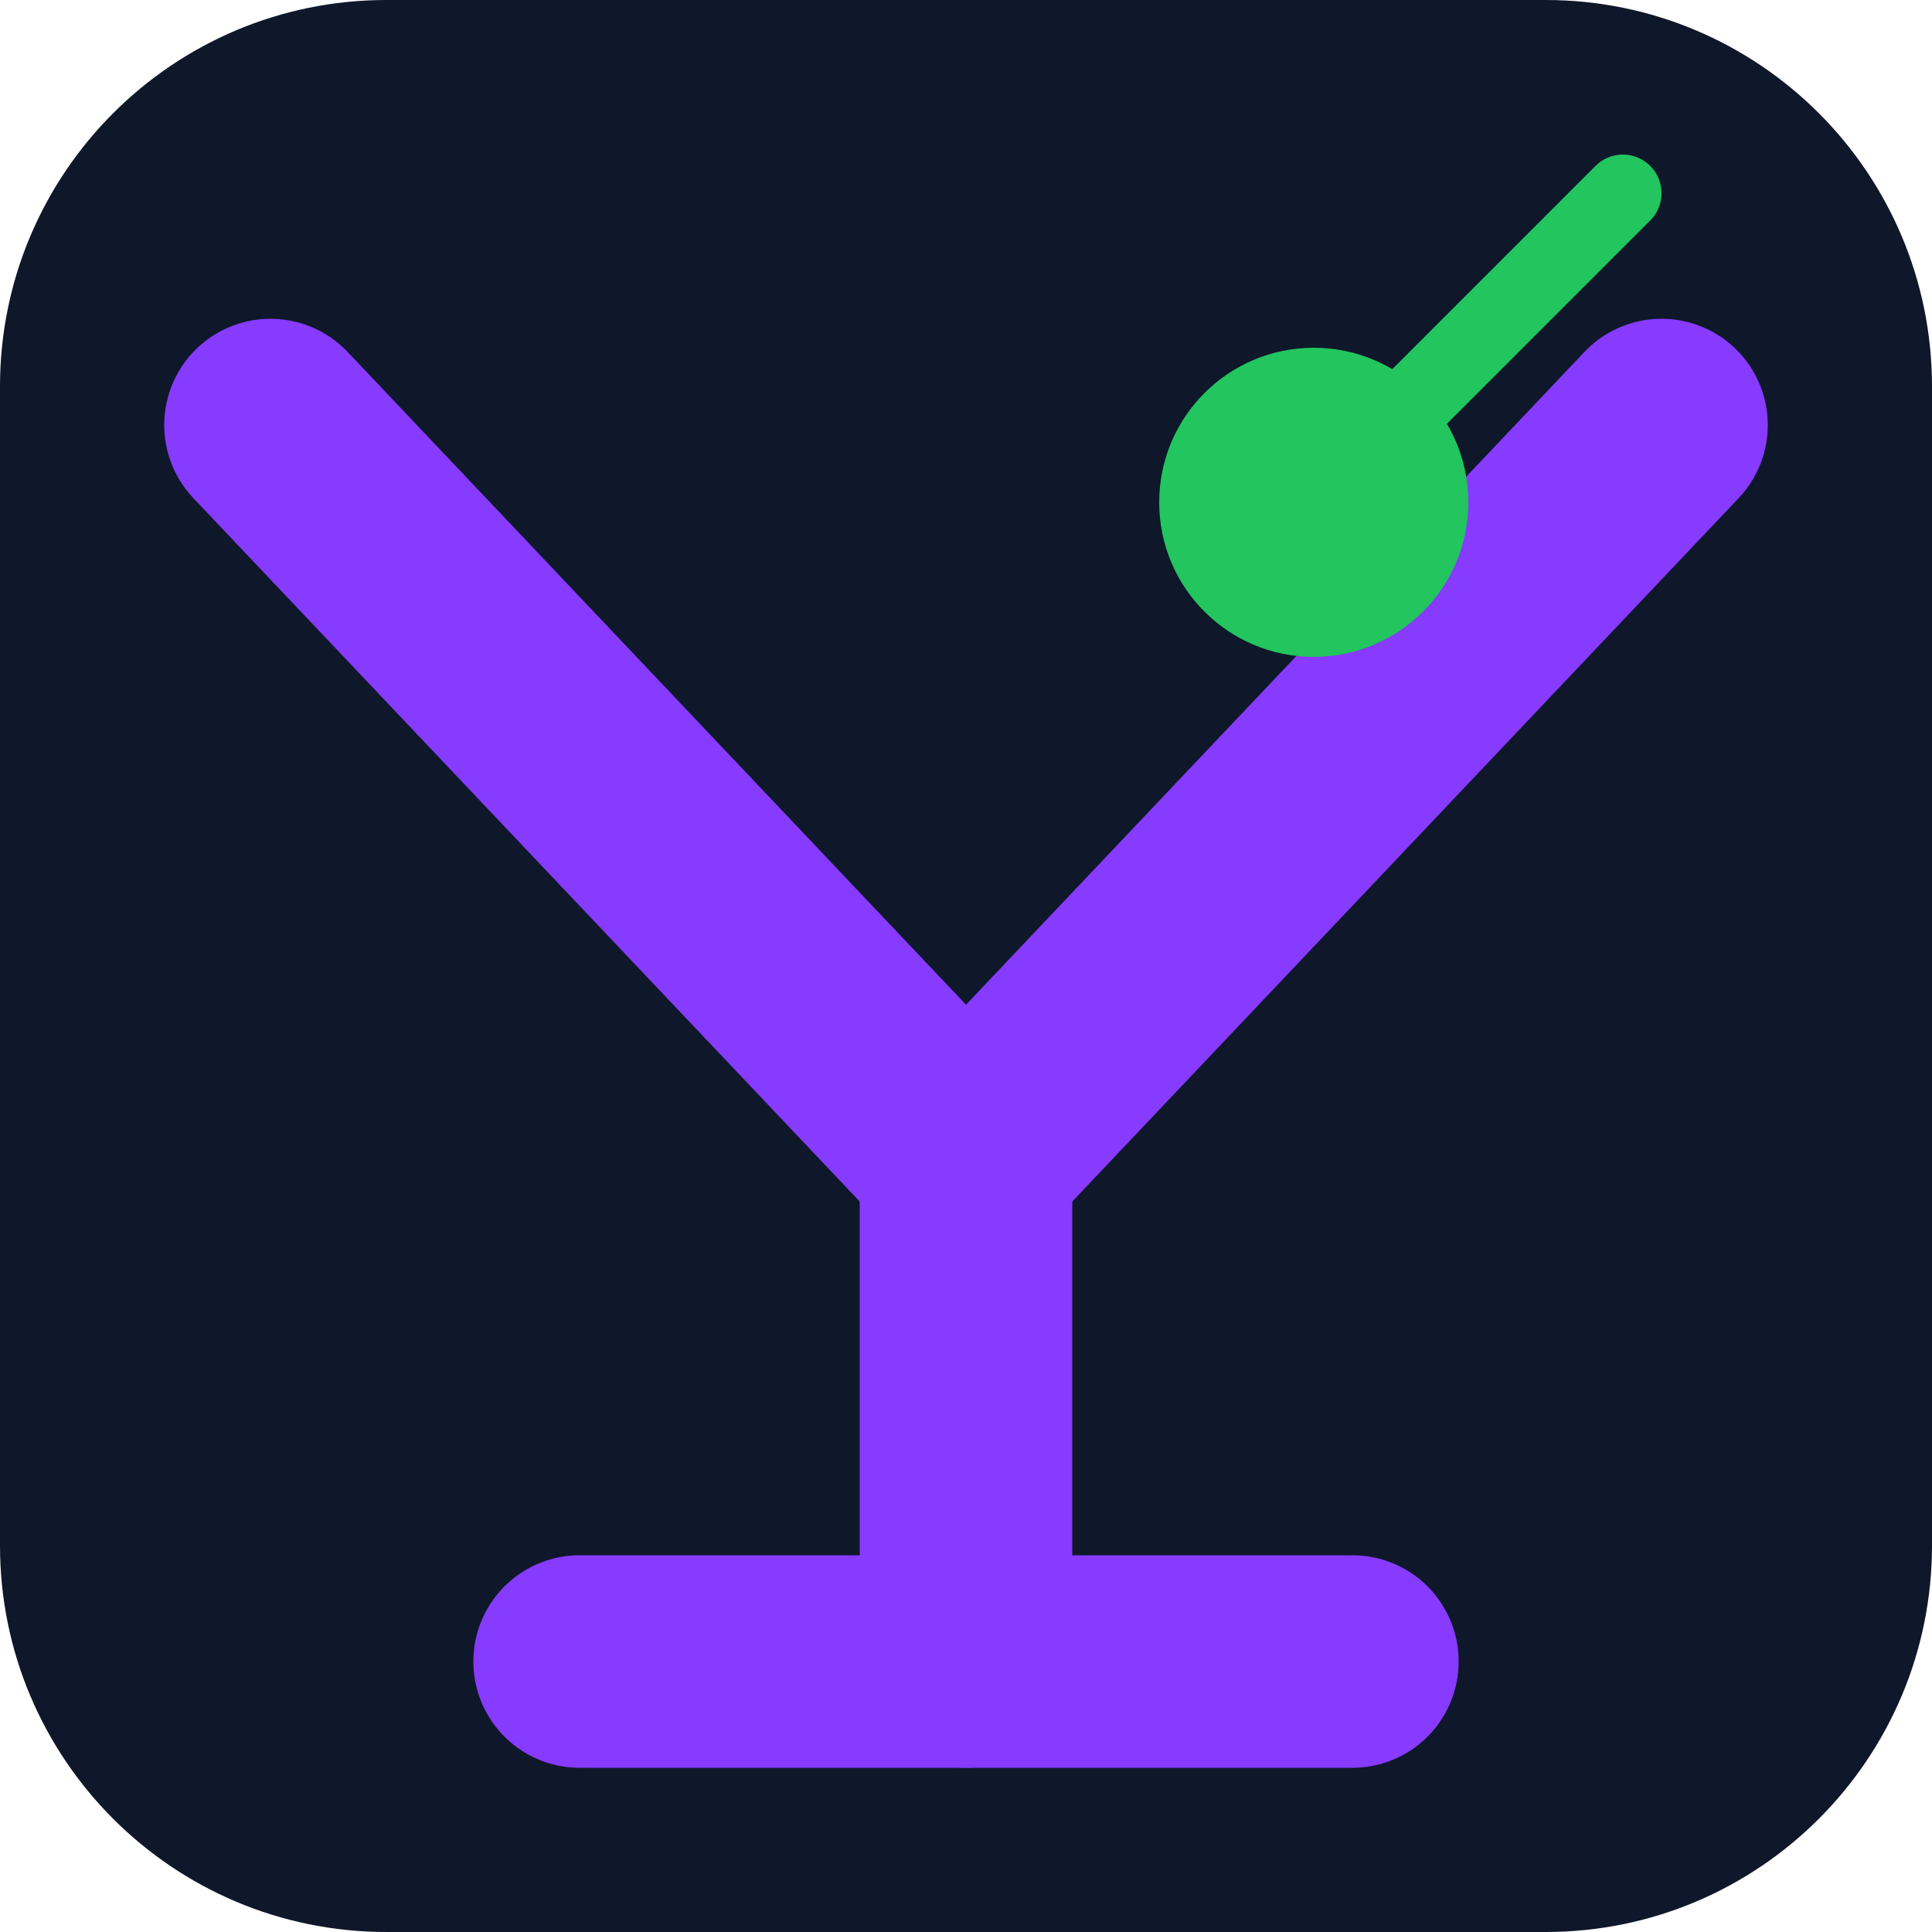
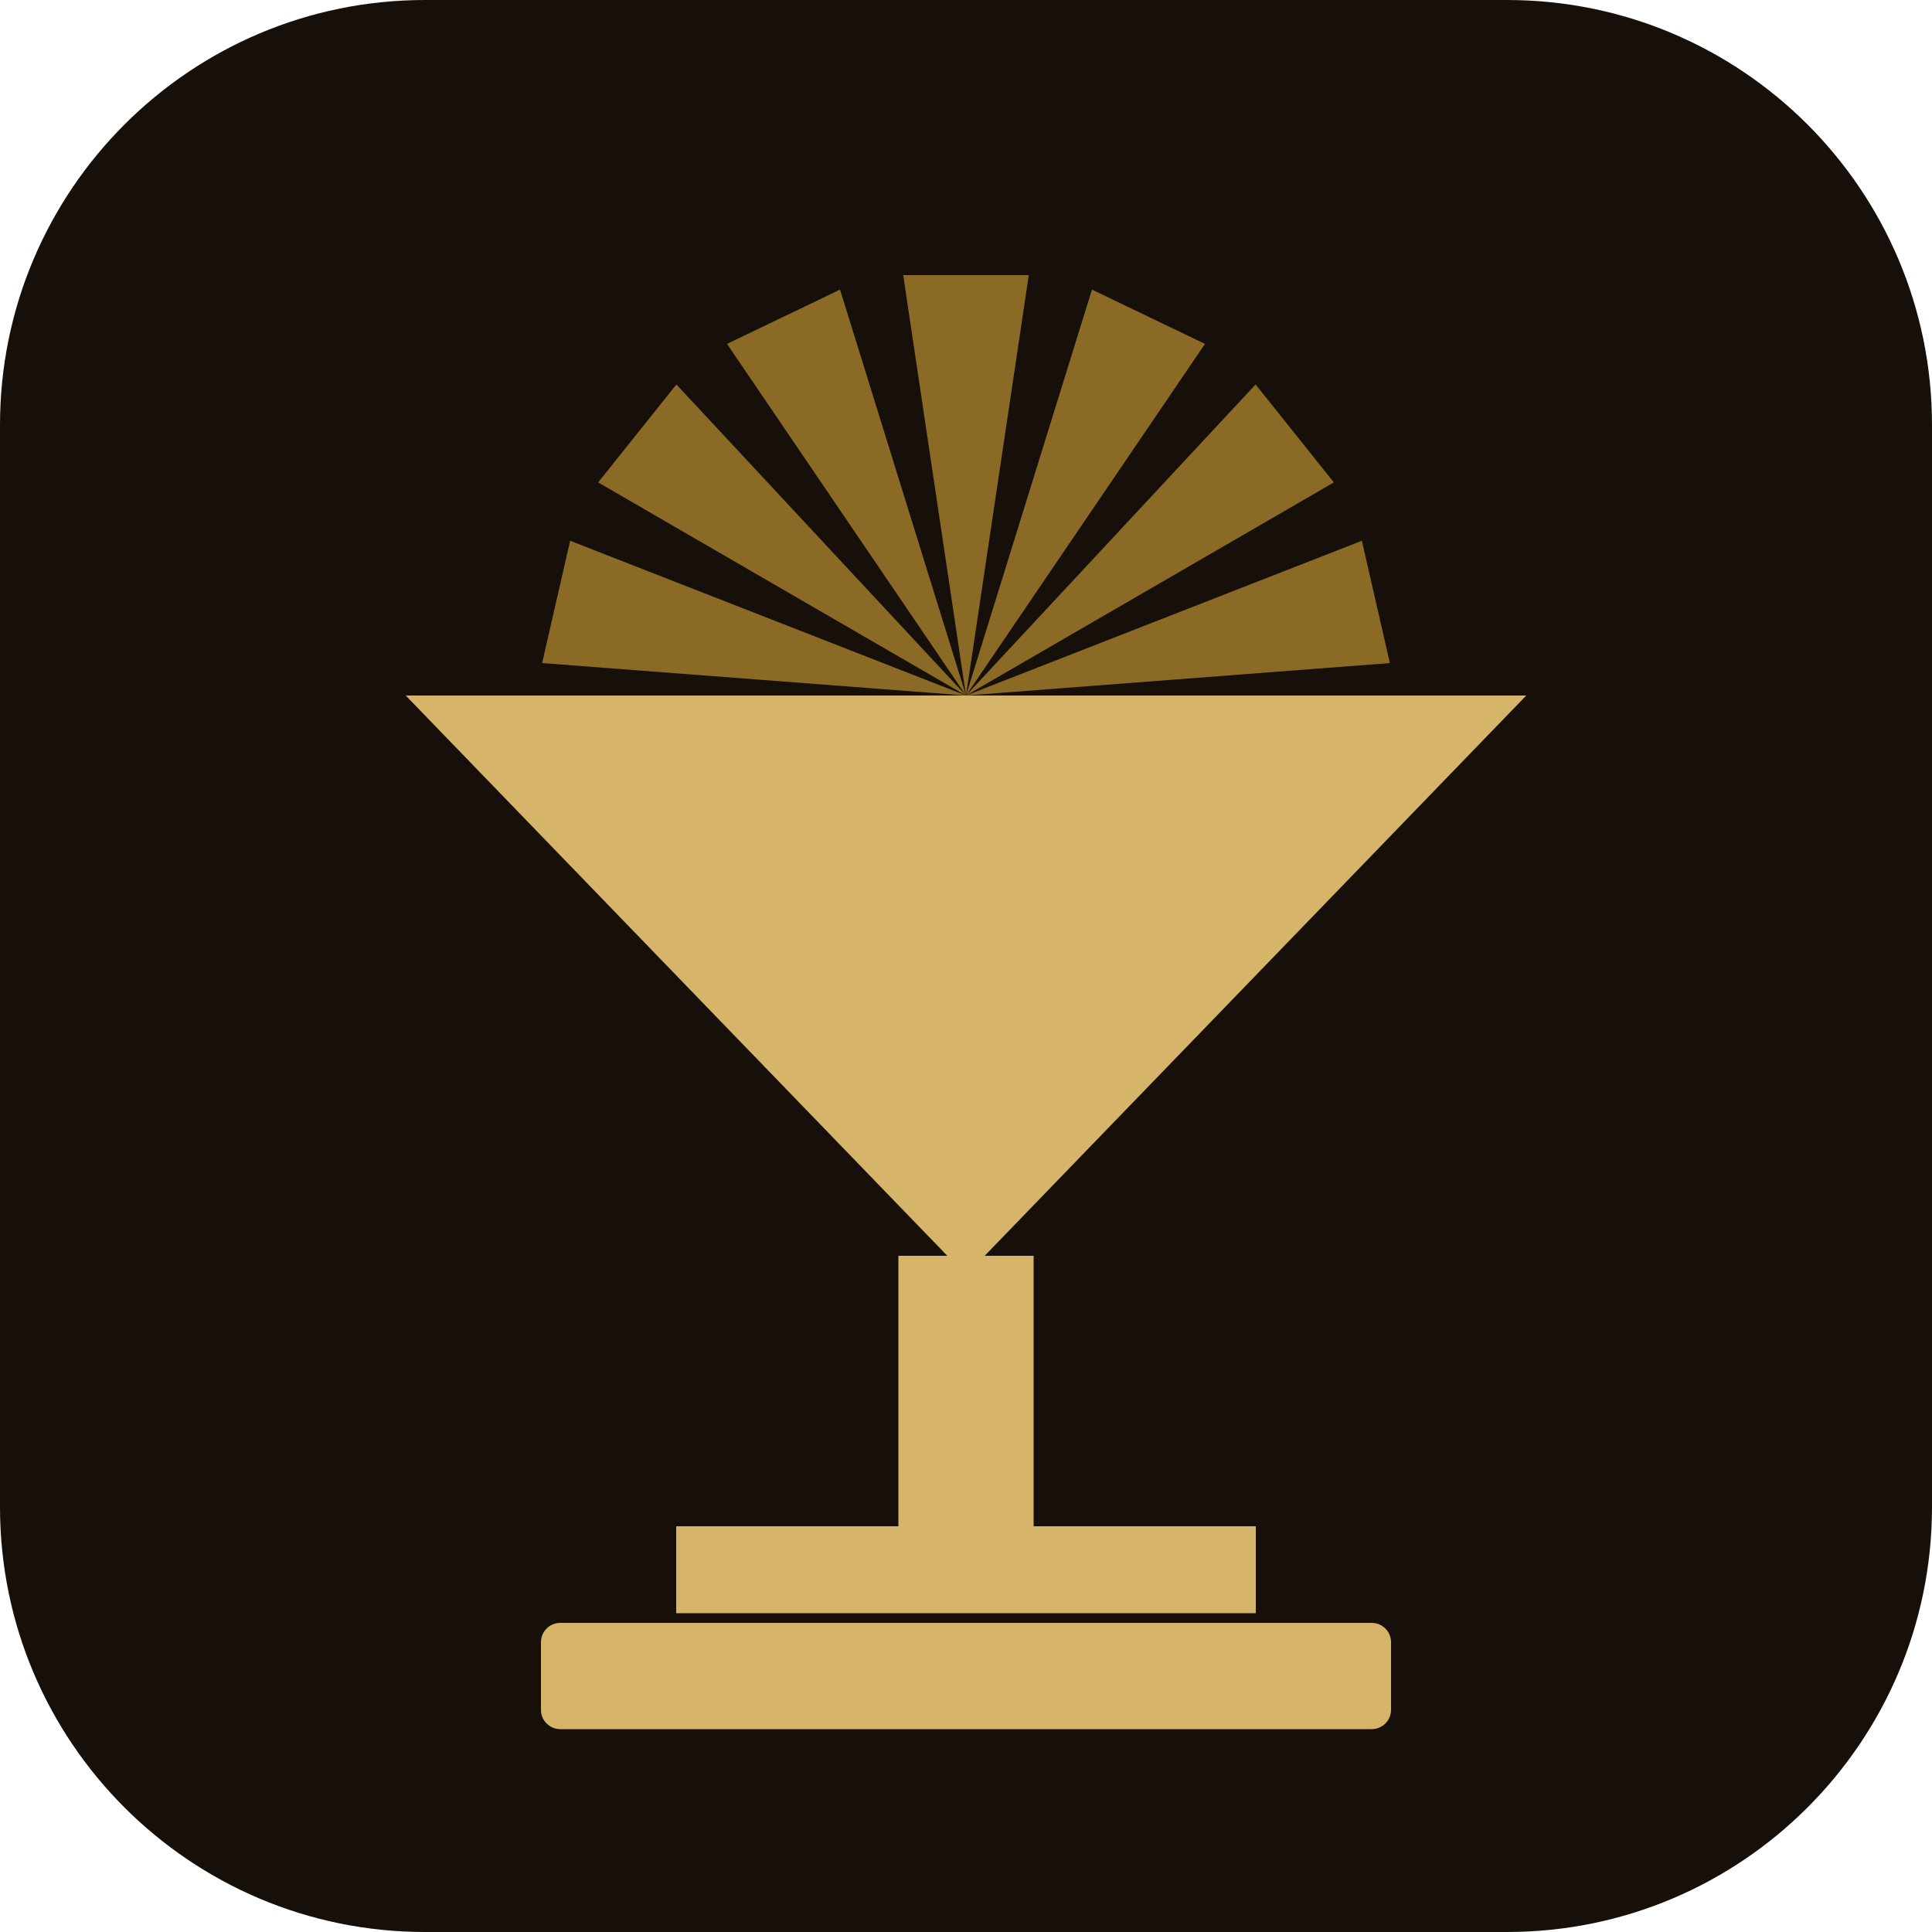
- <svg xmlns="http://www.w3.org/2000/svg" viewBox="0 0 100 100">
-   <rect width="100" height="100" rx="20" fill="#0f172a" />
-   <path d="M14 22 L50 60 L86 22" fill="none" stroke="#863bff" stroke-width="11" stroke-linecap="round" stroke-linejoin="round" />
-   <line x1="50" y1="60" x2="50" y2="86" stroke="#863bff" stroke-width="11" stroke-linecap="round" />
-   <line x1="30" y1="86" x2="70" y2="86" stroke="#863bff" stroke-width="11" stroke-linecap="round" />
-   <path d="M68 26 L84 10" stroke="#22c55e" stroke-width="4" stroke-linecap="round" />
-   <circle cx="68" cy="26" r="8" fill="#22c55e" />
+ <svg xmlns="http://www.w3.org/2000/svg" width="100" height="100" viewBox="0 0 100 100">
+   <rect width="100" height="100" rx="22" fill="#17100a" />
+   <path d="M50 36 L28.06 34.32 L29.51 27.99 Z" fill="#8a6a24" />
+   <path d="M50 36 L30.96 24.97 L35.01 19.90 Z" fill="#8a6a24" />
+   <path d="M50 36 L37.63 17.80 L43.48 14.99 Z" fill="#8a6a24" />
+   <path d="M50 36 L46.75 14.24 L53.25 14.24 Z" fill="#8a6a24" />
+   <path d="M50 36 L56.52 14.99 L62.37 17.80 Z" fill="#8a6a24" />
+   <path d="M50 36 L64.99 19.90 L69.04 24.97 Z" fill="#8a6a24" />
+   <path d="M50 36 L70.49 27.99 L71.94 34.32 Z" fill="#8a6a24" />
+   <path d="M21 36 L79 36 L50 66 Z" fill="#d6b46a" />
+   <rect x="46.5" y="65" width="7" height="14" fill="#d6b46a" />
+   <rect x="35" y="79" width="30" height="4.5" fill="#d6b46a" />
+   <rect x="28" y="84" width="44" height="5.5" rx="1" fill="#d6b46a" />
</svg>
